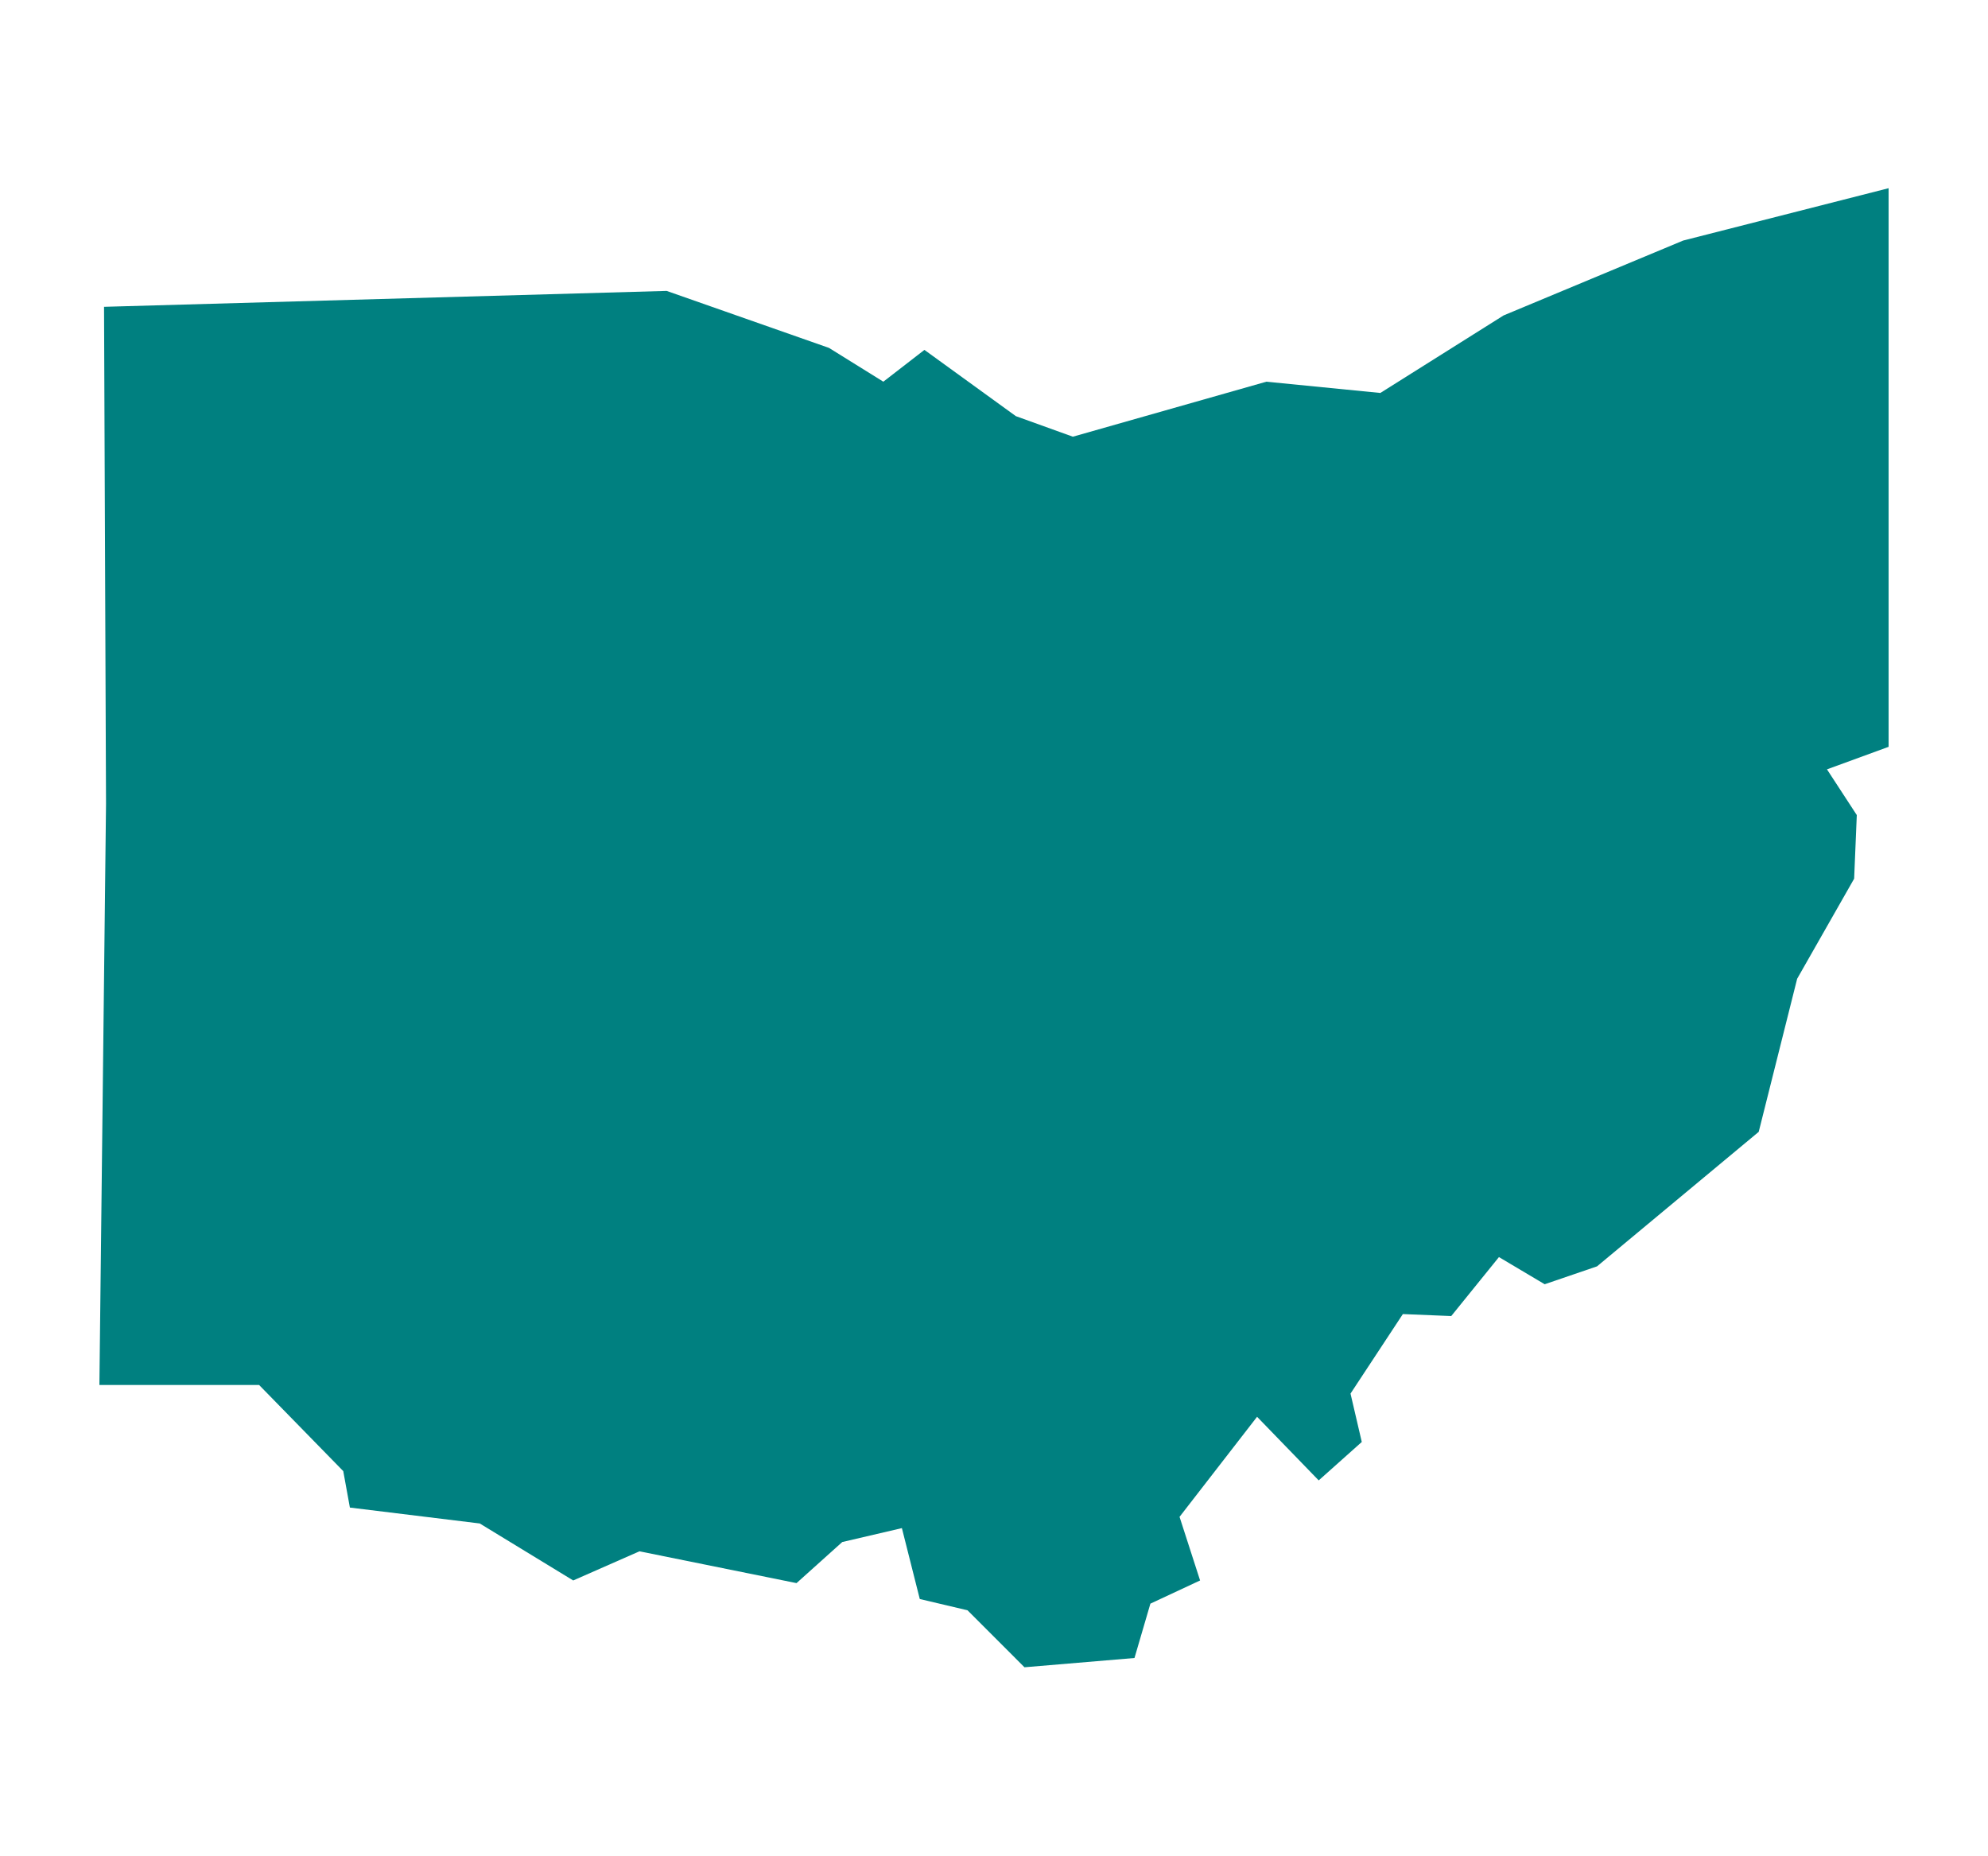
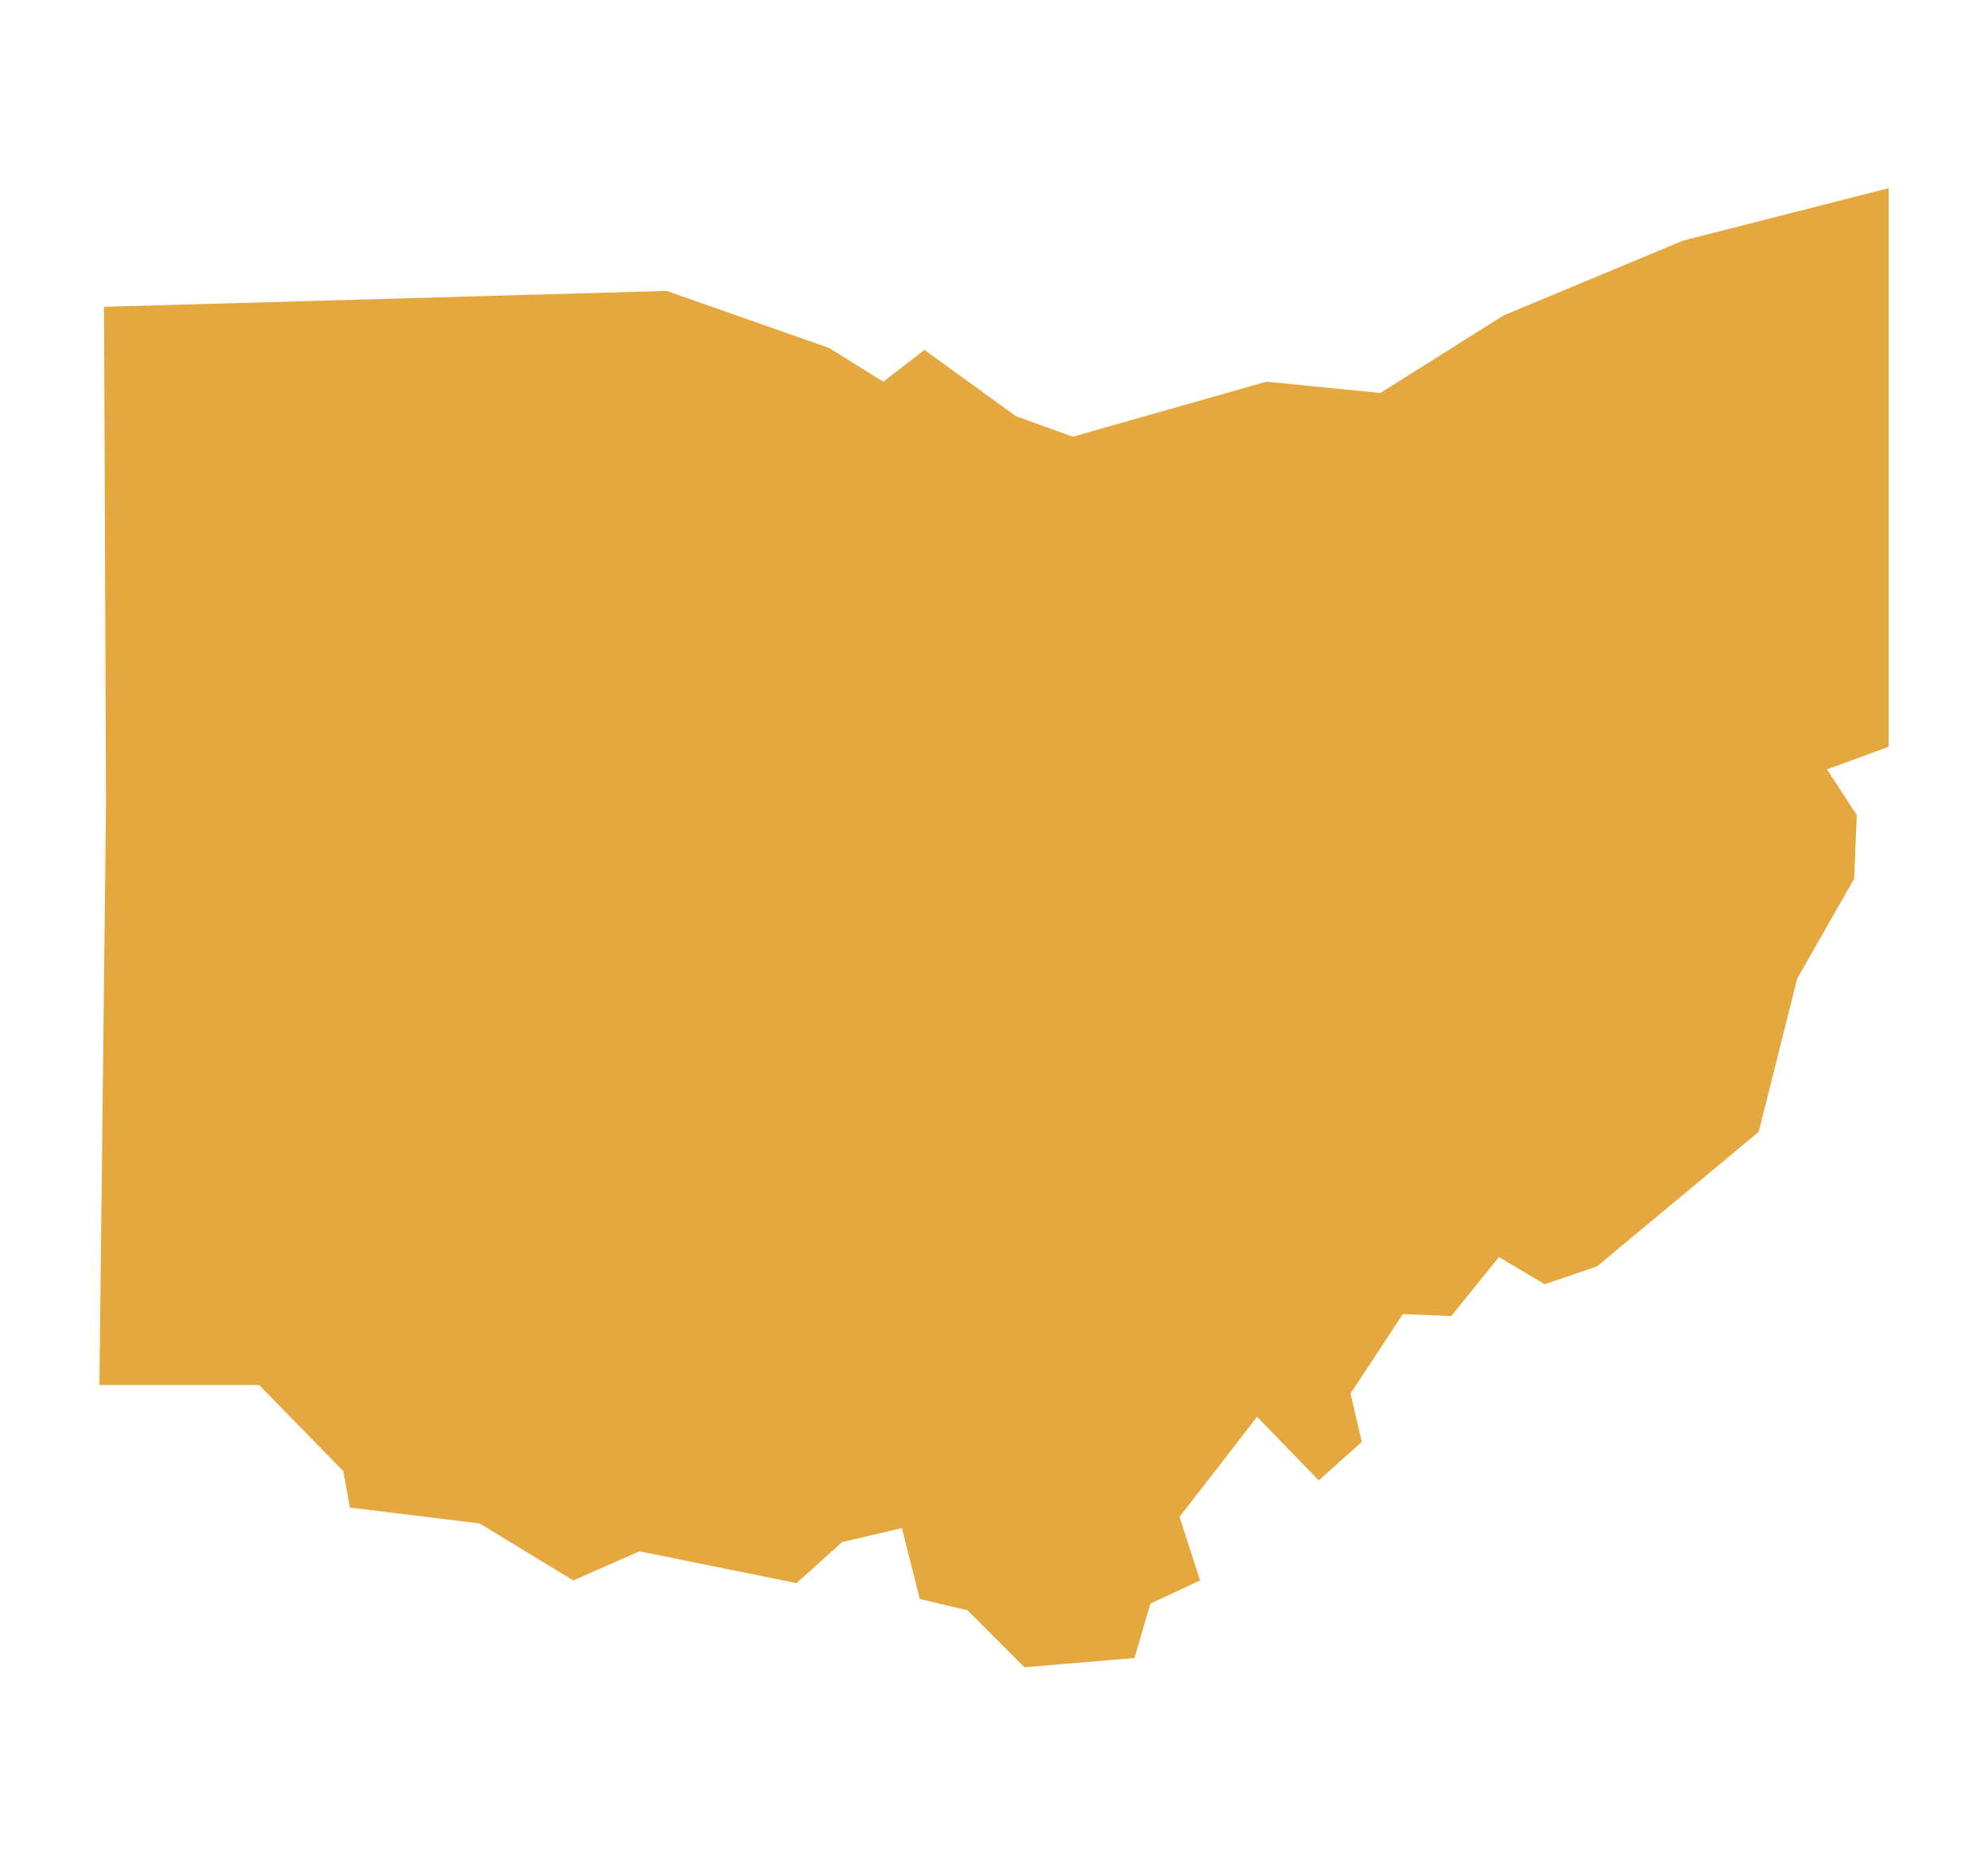
<svg xmlns="http://www.w3.org/2000/svg" viewBox="0 0 300 280">
-   <path d="M 285.0 28.4 L 285.0 112.7 L 275.7 116.1 L 280.2 123.0 L 279.8 132.6 L 271.2 147.7 L 265.4 170.8 L 241.0 191.1 L 233.1 193.8 L 226.2 189.7 L 219.0 198.6 L 211.7 198.3 L 203.8 210.3 L 205.5 217.6 L 199.0 223.4 L 189.7 213.8 L 178.0 228.9 L 181.1 238.5 L 173.6 242.0 L 171.2 250.2 L 154.6 251.6 L 146.0 243.0 L 138.8 241.3 L 136.1 230.6 L 127.1 232.7 L 120.2 238.9 L 96.5 234.1 L 86.5 238.5 L 72.4 229.9 L 52.8 227.5 L 51.8 222.0 L 39.1 209.0 L 15.0 209.0 L 16.0 121.3 L 15.7 46.3 L 100.6 43.9 L 125.1 52.5 L 133.3 57.6 L 139.5 52.8 L 153.3 62.8 L 161.9 65.9 L 191.1 57.6 L 208.3 59.3 L 226.9 47.6 L 254.0 36.3 L 285.0 28.4 Z" fill="#008080" stroke="none" />
+   <path d="M 285.0 28.4 L 285.0 112.7 L 275.7 116.1 L 280.2 123.0 L 279.8 132.6 L 271.2 147.7 L 265.4 170.8 L 241.0 191.1 L 233.1 193.8 L 226.2 189.7 L 219.0 198.6 L 211.7 198.3 L 203.8 210.3 L 205.5 217.6 L 199.0 223.4 L 189.7 213.8 L 178.0 228.9 L 181.1 238.5 L 173.6 242.0 L 171.2 250.2 L 154.6 251.6 L 146.0 243.0 L 138.8 241.3 L 136.1 230.6 L 127.1 232.7 L 120.2 238.9 L 96.5 234.1 L 86.5 238.5 L 72.4 229.9 L 52.8 227.5 L 51.8 222.0 L 39.1 209.0 L 15.0 209.0 L 16.0 121.3 L 15.7 46.3 L 100.6 43.9 L 125.1 52.5 L 133.3 57.6 L 139.5 52.8 L 153.3 62.8 L 161.9 65.9 L 191.1 57.6 L 208.3 59.3 L 226.9 47.6 L 254.0 36.3 L 285.0 28.4 Z" fill="#E5A83E" stroke="none" />
</svg>
